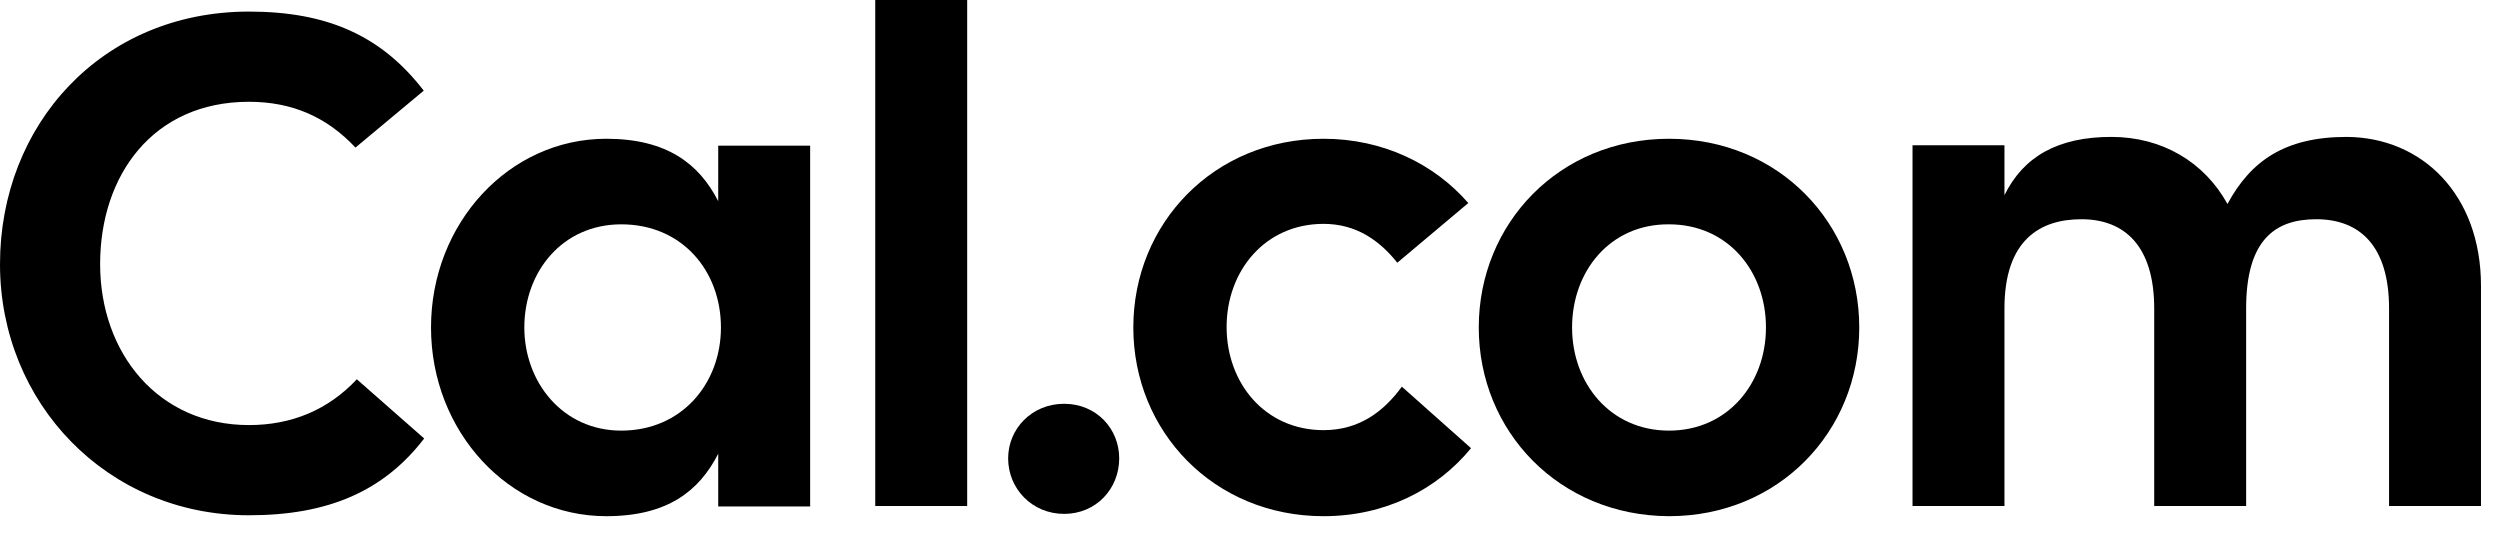
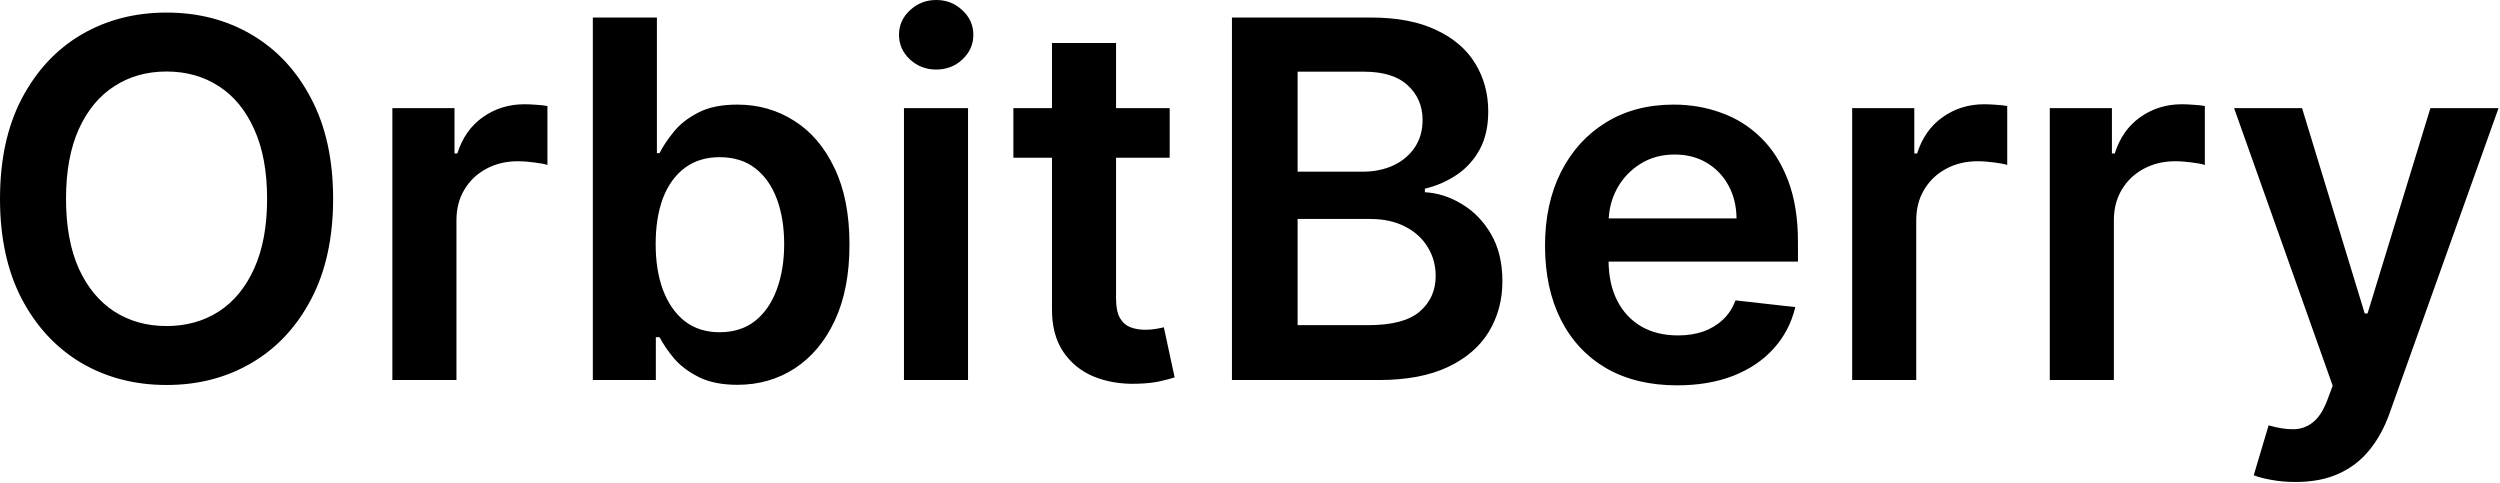
- <svg xmlns="http://www.w3.org/2000/svg" width="101" height="22" viewBox="0 0 101 22" fill="none">
-   <path d="M10.058 20.817C4.321 20.817 0 16.276 0 10.67C0 5.046 4.101 0.468 10.058 0.468C13.221 0.468 15.409 1.439 17.119 3.663L14.361 5.962C13.203 4.728 11.805 4.112 10.058 4.112C6.178 4.112 4.045 7.083 4.045 10.67C4.045 14.258 6.381 17.173 10.058 17.173C11.787 17.173 13.258 16.557 14.416 15.323L17.137 17.715C15.501 19.845 13.258 20.817 10.058 20.817Z" fill="#000000" />
-   <path d="M29.016 5.886H32.73V20.461H29.016V18.331C28.244 19.845 26.957 20.854 24.493 20.854C20.558 20.854 17.413 17.434 17.413 13.23C17.413 9.025 20.558 5.606 24.493 5.606C26.938 5.606 28.244 6.615 29.016 8.128V5.886ZM29.126 13.23C29.126 10.95 27.563 9.063 25.099 9.063C22.727 9.063 21.183 10.969 21.183 13.23C21.183 15.435 22.727 17.397 25.099 17.397C27.545 17.397 29.126 15.491 29.126 13.23Z" fill="#000000" />
-   <path d="M35.36 0H39.074V20.443H35.36V0Z" fill="#000000" />
-   <path d="M40.729 18.518C40.729 17.322 41.685 16.313 42.991 16.313C44.296 16.313 45.216 17.322 45.216 18.518C45.216 19.752 44.278 20.761 42.991 20.761C41.704 20.761 40.729 19.752 40.729 18.518Z" fill="#000000" />
-   <path d="M59.43 18.107C58.05 19.788 55.954 20.854 53.472 20.854C49.04 20.854 45.786 17.434 45.786 13.23C45.786 9.025 49.04 5.606 53.472 5.606C55.862 5.606 57.94 6.615 59.319 8.203L56.451 10.614C55.734 9.717 54.796 9.044 53.472 9.044C51.1 9.044 49.555 10.95 49.555 13.211C49.555 15.472 51.1 17.378 53.472 17.378C54.906 17.378 55.899 16.631 56.635 15.621L59.43 18.107Z" fill="#000000" />
-   <path d="M59.742 13.23C59.742 9.025 62.997 5.606 67.428 5.606C71.86 5.606 75.114 9.025 75.114 13.23C75.114 17.434 71.86 20.854 67.428 20.854C62.997 20.835 59.742 17.434 59.742 13.23ZM71.345 13.23C71.345 10.95 69.8 9.063 67.428 9.063C65.056 9.044 63.512 10.95 63.512 13.23C63.512 15.491 65.056 17.397 67.428 17.397C69.8 17.397 71.345 15.491 71.345 13.23Z" fill="#000000" />
-   <path d="M100.232 11.548V20.443H96.518V12.464C96.518 9.941 95.341 8.857 93.576 8.857C91.921 8.857 90.744 9.68 90.744 12.464V20.443H87.03V12.464C87.03 9.941 85.835 8.857 84.088 8.857C82.433 8.857 80.98 9.68 80.98 12.464V20.443H77.266V5.868H80.98V7.886C81.752 6.316 83.15 5.531 85.301 5.531C87.343 5.531 89.052 6.54 89.99 8.241C90.928 6.503 92.307 5.531 94.808 5.531C97.86 5.55 100.232 7.867 100.232 11.548Z" fill="#000000" />
+ <svg xmlns="http://www.w3.org/2000/svg" width="642" height="124" viewBox="0 0 642 124" fill="none">
+   <path d="M85.545 51.045C85.545 61.076 83.666 69.667 79.909 76.818C76.182 83.939 71.091 89.394 64.636 93.182C58.212 96.97 50.924 98.864 42.773 98.864C34.621 98.864 27.318 96.97 20.863 93.182C14.439 89.364 9.348 83.894 5.591 76.773C1.863 69.621 -0 61.045 -0 51.045C-0 41.015 1.863 32.439 5.591 25.318C9.348 18.167 14.439 12.697 20.863 8.909C27.318 5.121 34.621 3.227 42.773 3.227C50.924 3.227 58.212 5.121 64.636 8.909C71.091 12.697 76.182 18.167 79.909 25.318C83.666 32.439 85.545 41.015 85.545 51.045ZM68.591 51.045C68.591 43.985 67.485 38.03 65.273 33.182C63.091 28.303 60.06 24.621 56.182 22.136C52.303 19.621 47.833 18.363 42.773 18.363C37.712 18.363 33.242 19.621 29.363 22.136C25.485 24.621 22.439 28.303 20.227 33.182C18.045 38.03 16.954 43.985 16.954 51.045C16.954 58.106 18.045 64.076 20.227 68.954C22.439 73.803 25.485 77.485 29.363 80C33.242 82.485 37.712 83.727 42.773 83.727C47.833 83.727 52.303 82.485 56.182 80C60.06 77.485 63.091 73.803 65.273 68.954C67.485 64.076 68.591 58.106 68.591 51.045ZM100.761 97.591V27.773H116.716V39.409H117.443C118.716 35.379 120.898 32.273 123.988 30.091C127.11 27.879 130.67 26.773 134.67 26.773C135.579 26.773 136.595 26.818 137.716 26.909C138.867 26.97 139.822 27.076 140.579 27.227V42.364C139.882 42.121 138.776 41.909 137.261 41.727C135.776 41.515 134.337 41.409 132.943 41.409C129.943 41.409 127.246 42.06 124.852 43.364C122.488 44.636 120.625 46.409 119.261 48.682C117.898 50.955 117.216 53.576 117.216 56.545V97.591H100.761ZM152.238 97.591V4.5H168.693V39.318H169.375C170.223 37.621 171.42 35.818 172.966 33.909C174.511 31.97 176.602 30.318 179.238 28.954C181.875 27.561 185.238 26.863 189.329 26.863C194.723 26.863 199.587 28.242 203.92 31C208.284 33.727 211.738 37.773 214.284 43.136C216.86 48.47 218.148 55.015 218.148 62.773C218.148 70.439 216.89 76.954 214.375 82.318C211.86 87.682 208.435 91.773 204.102 94.591C199.769 97.409 194.86 98.818 189.375 98.818C185.375 98.818 182.057 98.151 179.42 96.818C176.784 95.485 174.663 93.879 173.057 92C171.481 90.091 170.254 88.288 169.375 86.591H168.42V97.591H152.238ZM168.375 62.682C168.375 67.197 169.011 71.151 170.284 74.545C171.587 77.939 173.451 80.591 175.875 82.5C178.329 84.379 181.299 85.318 184.784 85.318C188.42 85.318 191.466 84.348 193.92 82.409C196.375 80.439 198.223 77.757 199.466 74.364C200.738 70.939 201.375 67.045 201.375 62.682C201.375 58.348 200.754 54.5 199.511 51.136C198.269 47.773 196.42 45.136 193.966 43.227C191.511 41.318 188.451 40.364 184.784 40.364C181.269 40.364 178.284 41.288 175.829 43.136C173.375 44.985 171.511 47.576 170.238 50.909C168.996 54.242 168.375 58.167 168.375 62.682ZM232.136 97.591V27.773H248.591V97.591H232.136ZM240.409 17.863C237.803 17.863 235.56 17 233.682 15.273C231.803 13.515 230.863 11.409 230.863 8.954C230.863 6.47 231.803 4.364 233.682 2.636C235.56 0.879 237.803 -9.15527e-05 240.409 -9.15527e-05C243.045 -9.15527e-05 245.288 0.879 247.136 2.636C249.015 4.364 249.954 6.47 249.954 8.954C249.954 11.409 249.015 13.515 247.136 15.273C245.288 17 243.045 17.863 240.409 17.863ZM300.375 27.773V40.5H260.238V27.773H300.375ZM270.148 11.045H286.602V76.591C286.602 78.803 286.935 80.5 287.602 81.682C288.299 82.833 289.208 83.621 290.329 84.045C291.451 84.47 292.693 84.682 294.057 84.682C295.087 84.682 296.026 84.606 296.875 84.454C297.754 84.303 298.42 84.167 298.875 84.045L301.648 96.909C300.769 97.212 299.511 97.545 297.875 97.909C296.269 98.273 294.299 98.485 291.966 98.545C287.845 98.667 284.132 98.045 280.829 96.682C277.526 95.288 274.905 93.136 272.966 90.227C271.057 87.318 270.117 83.682 270.148 79.318V11.045ZM316.363 97.591V4.5H352C358.727 4.5 364.318 5.561 368.773 7.682C373.257 9.773 376.606 12.636 378.818 16.273C381.06 19.909 382.182 24.03 382.182 28.636C382.182 32.424 381.454 35.667 380 38.364C378.545 41.03 376.591 43.197 374.136 44.864C371.682 46.53 368.939 47.727 365.909 48.455V49.364C369.212 49.545 372.379 50.56 375.409 52.409C378.47 54.227 380.97 56.803 382.909 60.136C384.848 63.47 385.818 67.5 385.818 72.227C385.818 77.045 384.651 81.379 382.318 85.227C379.985 89.045 376.47 92.061 371.773 94.273C367.076 96.485 361.166 97.591 354.045 97.591H316.363ZM333.227 83.5H351.363C357.485 83.5 361.894 82.333 364.591 80C367.318 77.636 368.682 74.606 368.682 70.909C368.682 68.151 368 65.667 366.636 63.455C365.273 61.212 363.333 59.455 360.818 58.182C358.303 56.879 355.303 56.227 351.818 56.227H333.227V83.5ZM333.227 44.091H349.909C352.818 44.091 355.439 43.56 357.773 42.5C360.106 41.409 361.939 39.879 363.273 37.909C364.636 35.909 365.318 33.545 365.318 30.818C365.318 27.212 364.045 24.242 361.5 21.909C358.985 19.576 355.242 18.409 350.273 18.409H333.227V44.091ZM430.67 98.954C423.67 98.954 417.625 97.5 412.534 94.591C407.473 91.651 403.579 87.5 400.852 82.136C398.125 76.742 396.761 70.394 396.761 63.091C396.761 55.909 398.125 49.606 400.852 44.182C403.61 38.727 407.458 34.485 412.398 31.454C417.337 28.394 423.14 26.863 429.807 26.863C434.11 26.863 438.17 27.561 441.988 28.954C445.837 30.318 449.231 32.439 452.17 35.318C455.14 38.197 457.473 41.864 459.17 46.318C460.867 50.742 461.716 56.015 461.716 62.136V67.182H404.488V56.091H445.943C445.913 52.939 445.231 50.136 443.898 47.682C442.564 45.197 440.701 43.242 438.307 41.818C435.943 40.394 433.185 39.682 430.034 39.682C426.67 39.682 423.716 40.5 421.17 42.136C418.625 43.742 416.64 45.864 415.216 48.5C413.822 51.106 413.11 53.97 413.079 57.091V66.773C413.079 70.833 413.822 74.318 415.307 77.227C416.791 80.106 418.867 82.318 421.534 83.864C424.201 85.379 427.322 86.136 430.898 86.136C433.291 86.136 435.458 85.803 437.398 85.136C439.337 84.439 441.019 83.424 442.443 82.091C443.867 80.757 444.943 79.106 445.67 77.136L461.034 78.864C460.064 82.924 458.216 86.47 455.488 89.5C452.791 92.5 449.337 94.833 445.125 96.5C440.913 98.136 436.095 98.954 430.67 98.954ZM475.636 97.591V27.773H491.591V39.409H492.318C493.591 35.379 495.773 32.273 498.863 30.091C501.985 27.879 505.545 26.773 509.545 26.773C510.454 26.773 511.47 26.818 512.591 26.909C513.742 26.97 514.697 27.076 515.454 27.227V42.364C514.757 42.121 513.651 41.909 512.136 41.727C510.651 41.515 509.212 41.409 507.818 41.409C504.818 41.409 502.121 42.06 499.727 43.364C497.363 44.636 495.5 46.409 494.136 48.682C492.773 50.955 492.091 53.576 492.091 56.545V97.591H475.636ZM526.386 97.591V27.773H542.341V39.409H543.068C544.341 35.379 546.523 32.273 549.613 30.091C552.735 27.879 556.295 26.773 560.295 26.773C561.204 26.773 562.22 26.818 563.341 26.909C564.492 26.97 565.447 27.076 566.204 27.227V42.364C565.507 42.121 564.401 41.909 562.886 41.727C561.401 41.515 559.962 41.409 558.568 41.409C555.568 41.409 552.871 42.06 550.477 43.364C548.113 44.636 546.25 46.409 544.886 48.682C543.523 50.955 542.841 53.576 542.841 56.545V97.591H526.386ZM589.488 123.773C587.246 123.773 585.17 123.591 583.261 123.227C581.382 122.894 579.882 122.5 578.761 122.045L582.579 109.227C584.973 109.924 587.11 110.257 588.988 110.227C590.867 110.197 592.519 109.606 593.943 108.454C595.398 107.333 596.625 105.454 597.625 102.818L599.034 99.045L573.716 27.773H591.17L607.261 80.5H607.988L624.125 27.773H641.625L613.67 106.045C612.367 109.742 610.64 112.909 608.488 115.545C606.337 118.212 603.701 120.242 600.579 121.636C597.488 123.061 593.791 123.773 589.488 123.773Z" fill="black" />
</svg>
